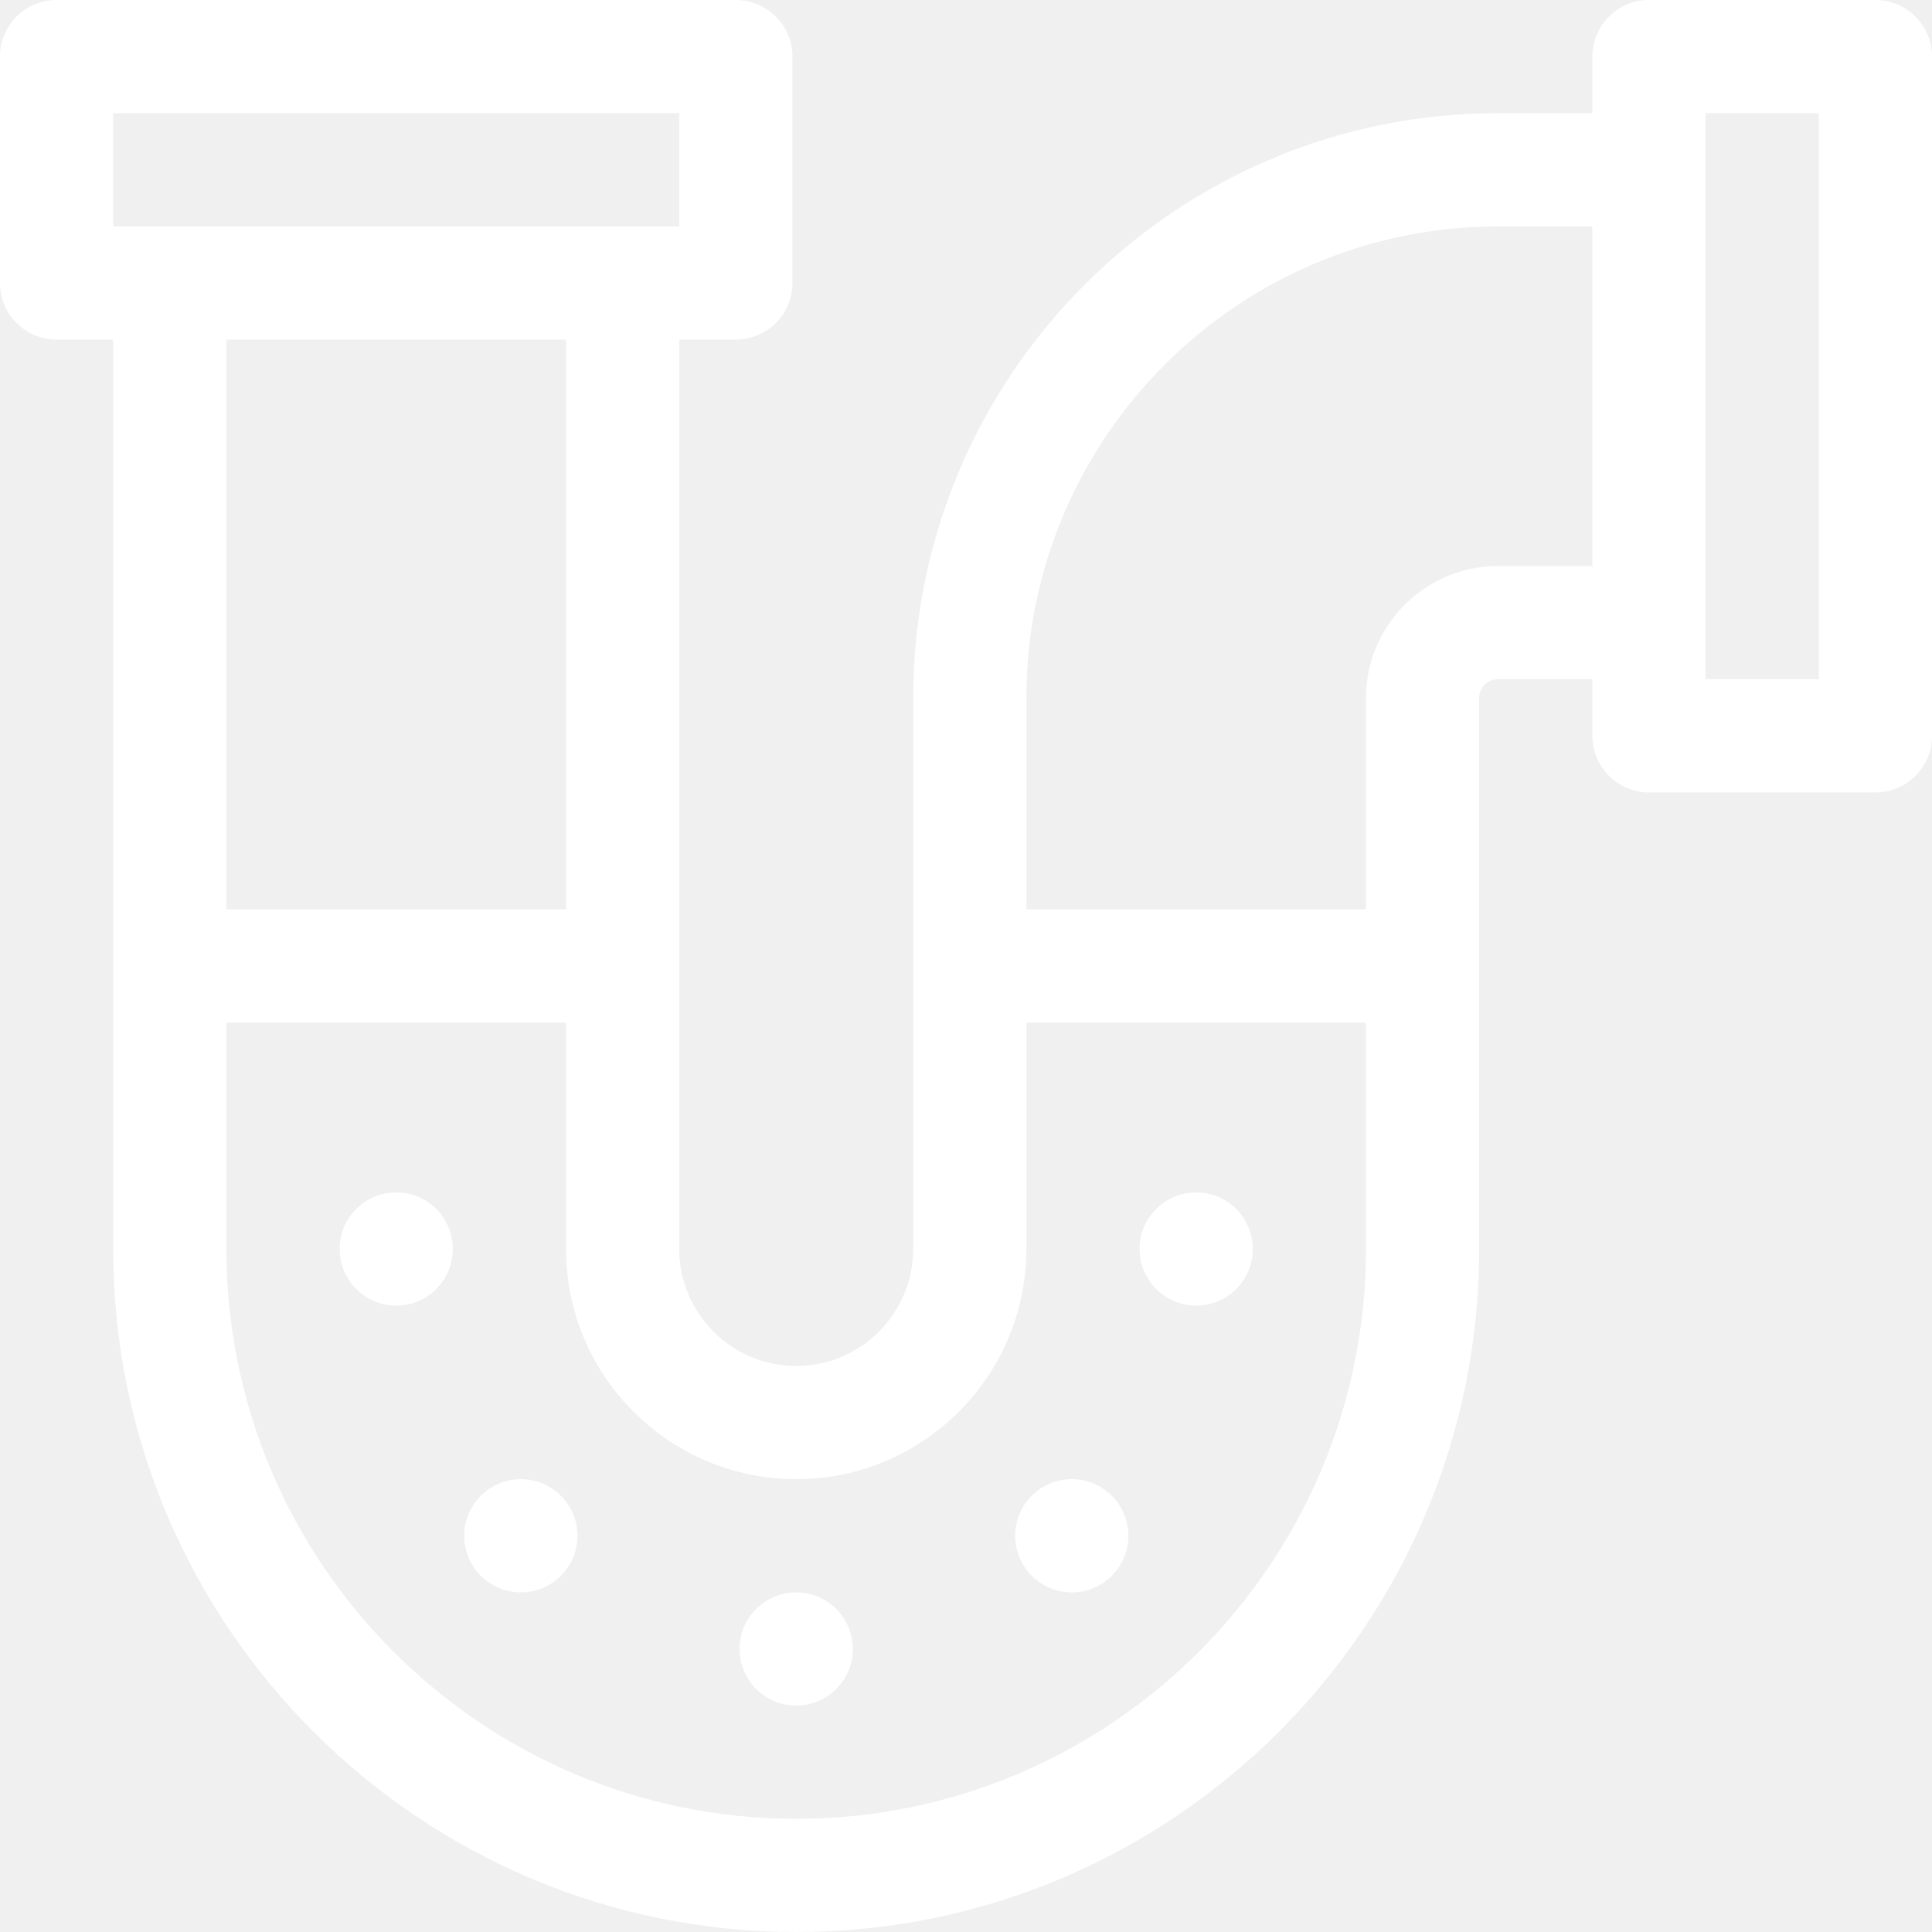
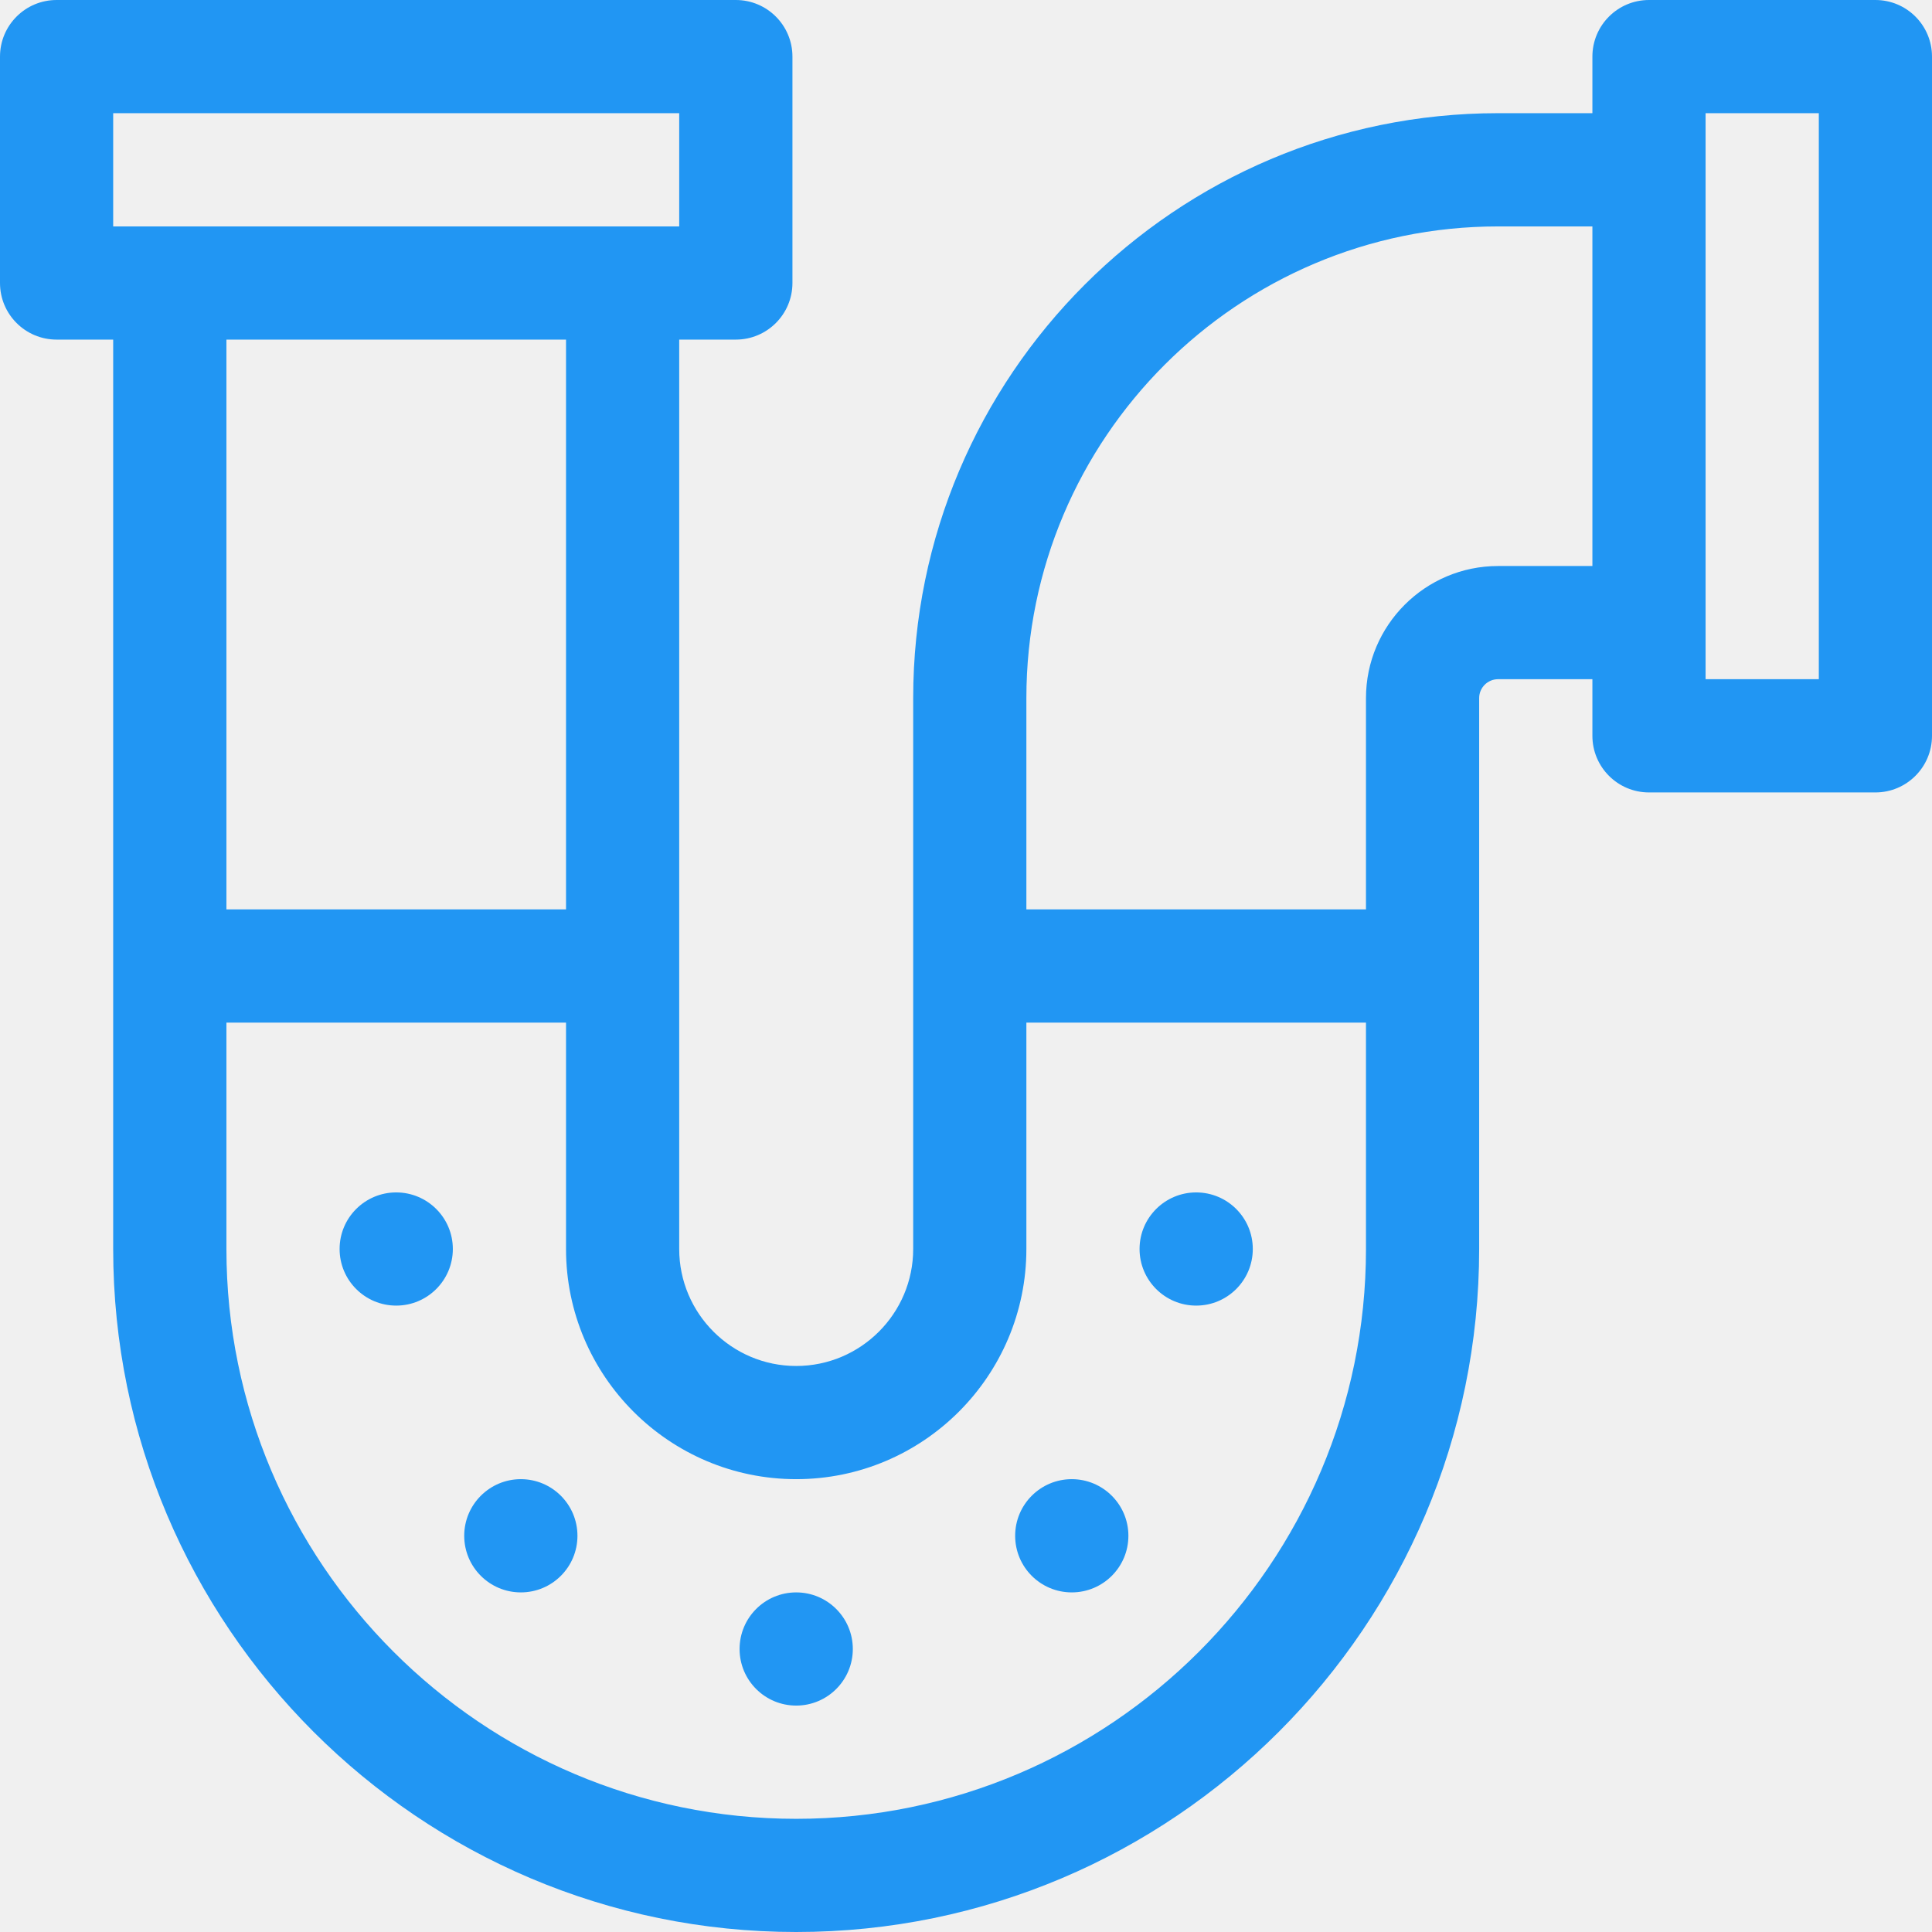
<svg xmlns="http://www.w3.org/2000/svg" width="36" height="36" viewBox="0 0 36 36" fill="none">
-   <g clip-path="url(#clip0_3908_92489)">
-     <g clip-path="url(#clip1_3908_92489)">
-       <path d="M34.945 0H30.727C30.144 0 29.672 0.472 29.672 1.055V2.109H27.914C21.905 2.109 17.016 6.998 17.016 13.008V23.273C17.016 24.475 16.038 25.453 14.836 25.453C13.634 25.453 12.656 24.475 12.656 23.273V6.328H13.711C14.293 6.328 14.766 5.856 14.766 5.273V1.055C14.766 0.472 14.293 0 13.711 0H1.055C0.472 0 0 0.472 0 1.055V5.273C0 5.856 0.472 6.328 1.055 6.328H2.109V23.273C2.109 30.291 7.818 36 14.836 36C21.853 36 27.562 30.291 27.562 23.273V13.008C27.562 12.814 27.72 12.656 27.914 12.656H29.672V13.711C29.672 14.293 30.144 14.766 30.727 14.766H34.945C35.528 14.766 36 14.293 36 13.711V1.055C36 0.472 35.528 0 34.945 0ZM2.109 2.109H12.656V4.219H11.602H3.164H2.109V2.109ZM10.547 6.328V16.945H4.219V6.328H10.547ZM14.836 33.891C8.982 33.891 4.219 29.128 4.219 23.273V19.055H10.547V23.273C10.547 25.639 12.471 27.562 14.836 27.562C17.201 27.562 19.125 25.639 19.125 23.273V19.055H25.453V23.273C25.453 29.128 20.69 33.891 14.836 33.891ZM27.914 10.547C26.557 10.547 25.453 11.651 25.453 13.008V16.945H19.125V13.008C19.125 8.162 23.068 4.219 27.914 4.219H29.672V10.547H27.914ZM33.891 12.656H31.781V11.602V3.164V2.109H33.891V12.656Z" fill="white" />
-       <path d="M19.971 29.672C20.553 29.672 21.025 29.2 21.025 28.617C21.025 28.035 20.553 27.562 19.971 27.562C19.388 27.562 18.916 28.035 18.916 28.617C18.916 29.2 19.388 29.672 19.971 29.672Z" fill="white" />
-       <path d="M9.705 29.672C10.288 29.672 10.76 29.2 10.76 28.617C10.76 28.035 10.288 27.562 9.705 27.562C9.123 27.562 8.65 28.035 8.65 28.617C8.65 29.2 9.123 29.672 9.705 29.672Z" fill="white" />
-       <path d="M7.383 24.328C7.965 24.328 8.438 23.856 8.438 23.273C8.438 22.691 7.965 22.219 7.383 22.219C6.8 22.219 6.328 22.691 6.328 23.273C6.328 23.856 6.8 24.328 7.383 24.328Z" fill="white" />
-       <path d="M14.836 31.781C15.418 31.781 15.891 31.309 15.891 30.727C15.891 30.144 15.418 29.672 14.836 29.672C14.253 29.672 13.781 30.144 13.781 30.727C13.781 31.309 14.253 31.781 14.836 31.781Z" fill="white" />
-       <path d="M22.289 24.328C22.872 24.328 23.344 23.856 23.344 23.273C23.344 22.691 22.872 22.219 22.289 22.219C21.707 22.219 21.234 22.691 21.234 23.273C21.234 23.856 21.707 24.328 22.289 24.328Z" fill="white" />
-     </g>
+   <g clip-path="url(#clip0_1852_267695)">
+     <path d="M34.945 0H30.727C30.144 0 29.672 0.472 29.672 1.055V2.109H27.914C21.905 2.109 17.016 6.998 17.016 13.008V23.273C17.016 24.475 16.038 25.453 14.836 25.453C13.634 25.453 12.656 24.475 12.656 23.273V6.328H13.711C14.293 6.328 14.766 5.856 14.766 5.273V1.055C14.766 0.472 14.293 0 13.711 0H1.055C0.472 0 0 0.472 0 1.055V5.273C0 5.856 0.472 6.328 1.055 6.328H2.109V23.273C2.109 30.291 7.818 36 14.836 36C21.853 36 27.562 30.291 27.562 23.273V13.008C27.562 12.814 27.72 12.656 27.914 12.656H29.672V13.711C29.672 14.293 30.144 14.766 30.727 14.766H34.945C35.528 14.766 36 14.293 36 13.711V1.055C36 0.472 35.528 0 34.945 0ZM2.109 2.109H12.656V4.219H11.602H3.164H2.109V2.109ZM10.547 6.328V16.945H4.219V6.328H10.547ZM14.836 33.891C8.982 33.891 4.219 29.128 4.219 23.273V19.055H10.547V23.273C10.547 25.639 12.471 27.562 14.836 27.562C17.201 27.562 19.125 25.639 19.125 23.273V19.055H25.453V23.273C25.453 29.128 20.69 33.891 14.836 33.891ZM27.914 10.547C26.557 10.547 25.453 11.651 25.453 13.008V16.945H19.125V13.008C19.125 8.162 23.068 4.219 27.914 4.219H29.672V10.547H27.914ZM33.891 12.656H31.781V11.602V3.164V2.109H33.891V12.656Z" fill="#2196F3" />
+     <path d="M19.971 29.672C20.553 29.672 21.026 29.2 21.026 28.617C21.026 28.035 20.553 27.562 19.971 27.562C19.388 27.562 18.916 28.035 18.916 28.617C18.916 29.2 19.388 29.672 19.971 29.672Z" fill="#2196F3" />
+     <path d="M9.705 29.672C10.288 29.672 10.76 29.2 10.76 28.617C10.76 28.035 10.288 27.562 9.705 27.562C9.123 27.562 8.65 28.035 8.65 28.617C8.65 29.2 9.123 29.672 9.705 29.672Z" fill="#2196F3" />
+     <path d="M7.383 24.328C7.965 24.328 8.438 23.856 8.438 23.273C8.438 22.691 7.965 22.219 7.383 22.219C6.8 22.219 6.328 22.691 6.328 23.273C6.328 23.856 6.8 24.328 7.383 24.328Z" fill="#2196F3" />
+     <path d="M14.836 31.781C15.418 31.781 15.891 31.309 15.891 30.727C15.891 30.144 15.418 29.672 14.836 29.672C14.253 29.672 13.781 30.144 13.781 30.727C13.781 31.309 14.253 31.781 14.836 31.781Z" fill="#2196F3" />
+     <path d="M22.289 24.328C22.872 24.328 23.344 23.856 23.344 23.273C23.344 22.691 22.872 22.219 22.289 22.219C21.707 22.219 21.234 22.691 21.234 23.273C21.234 23.856 21.707 24.328 22.289 24.328Z" fill="#2196F3" />
  </g>
  <defs>
-     <clipPath id="clip0_3908_92489">
-       <rect width="36" height="36" fill="white" />
-     </clipPath>
-     <clipPath id="clip1_3908_92489">
+     <clipPath id="clip0_1852_267695">
      <rect width="36" height="36" fill="white" />
    </clipPath>
  </defs>
</svg>
